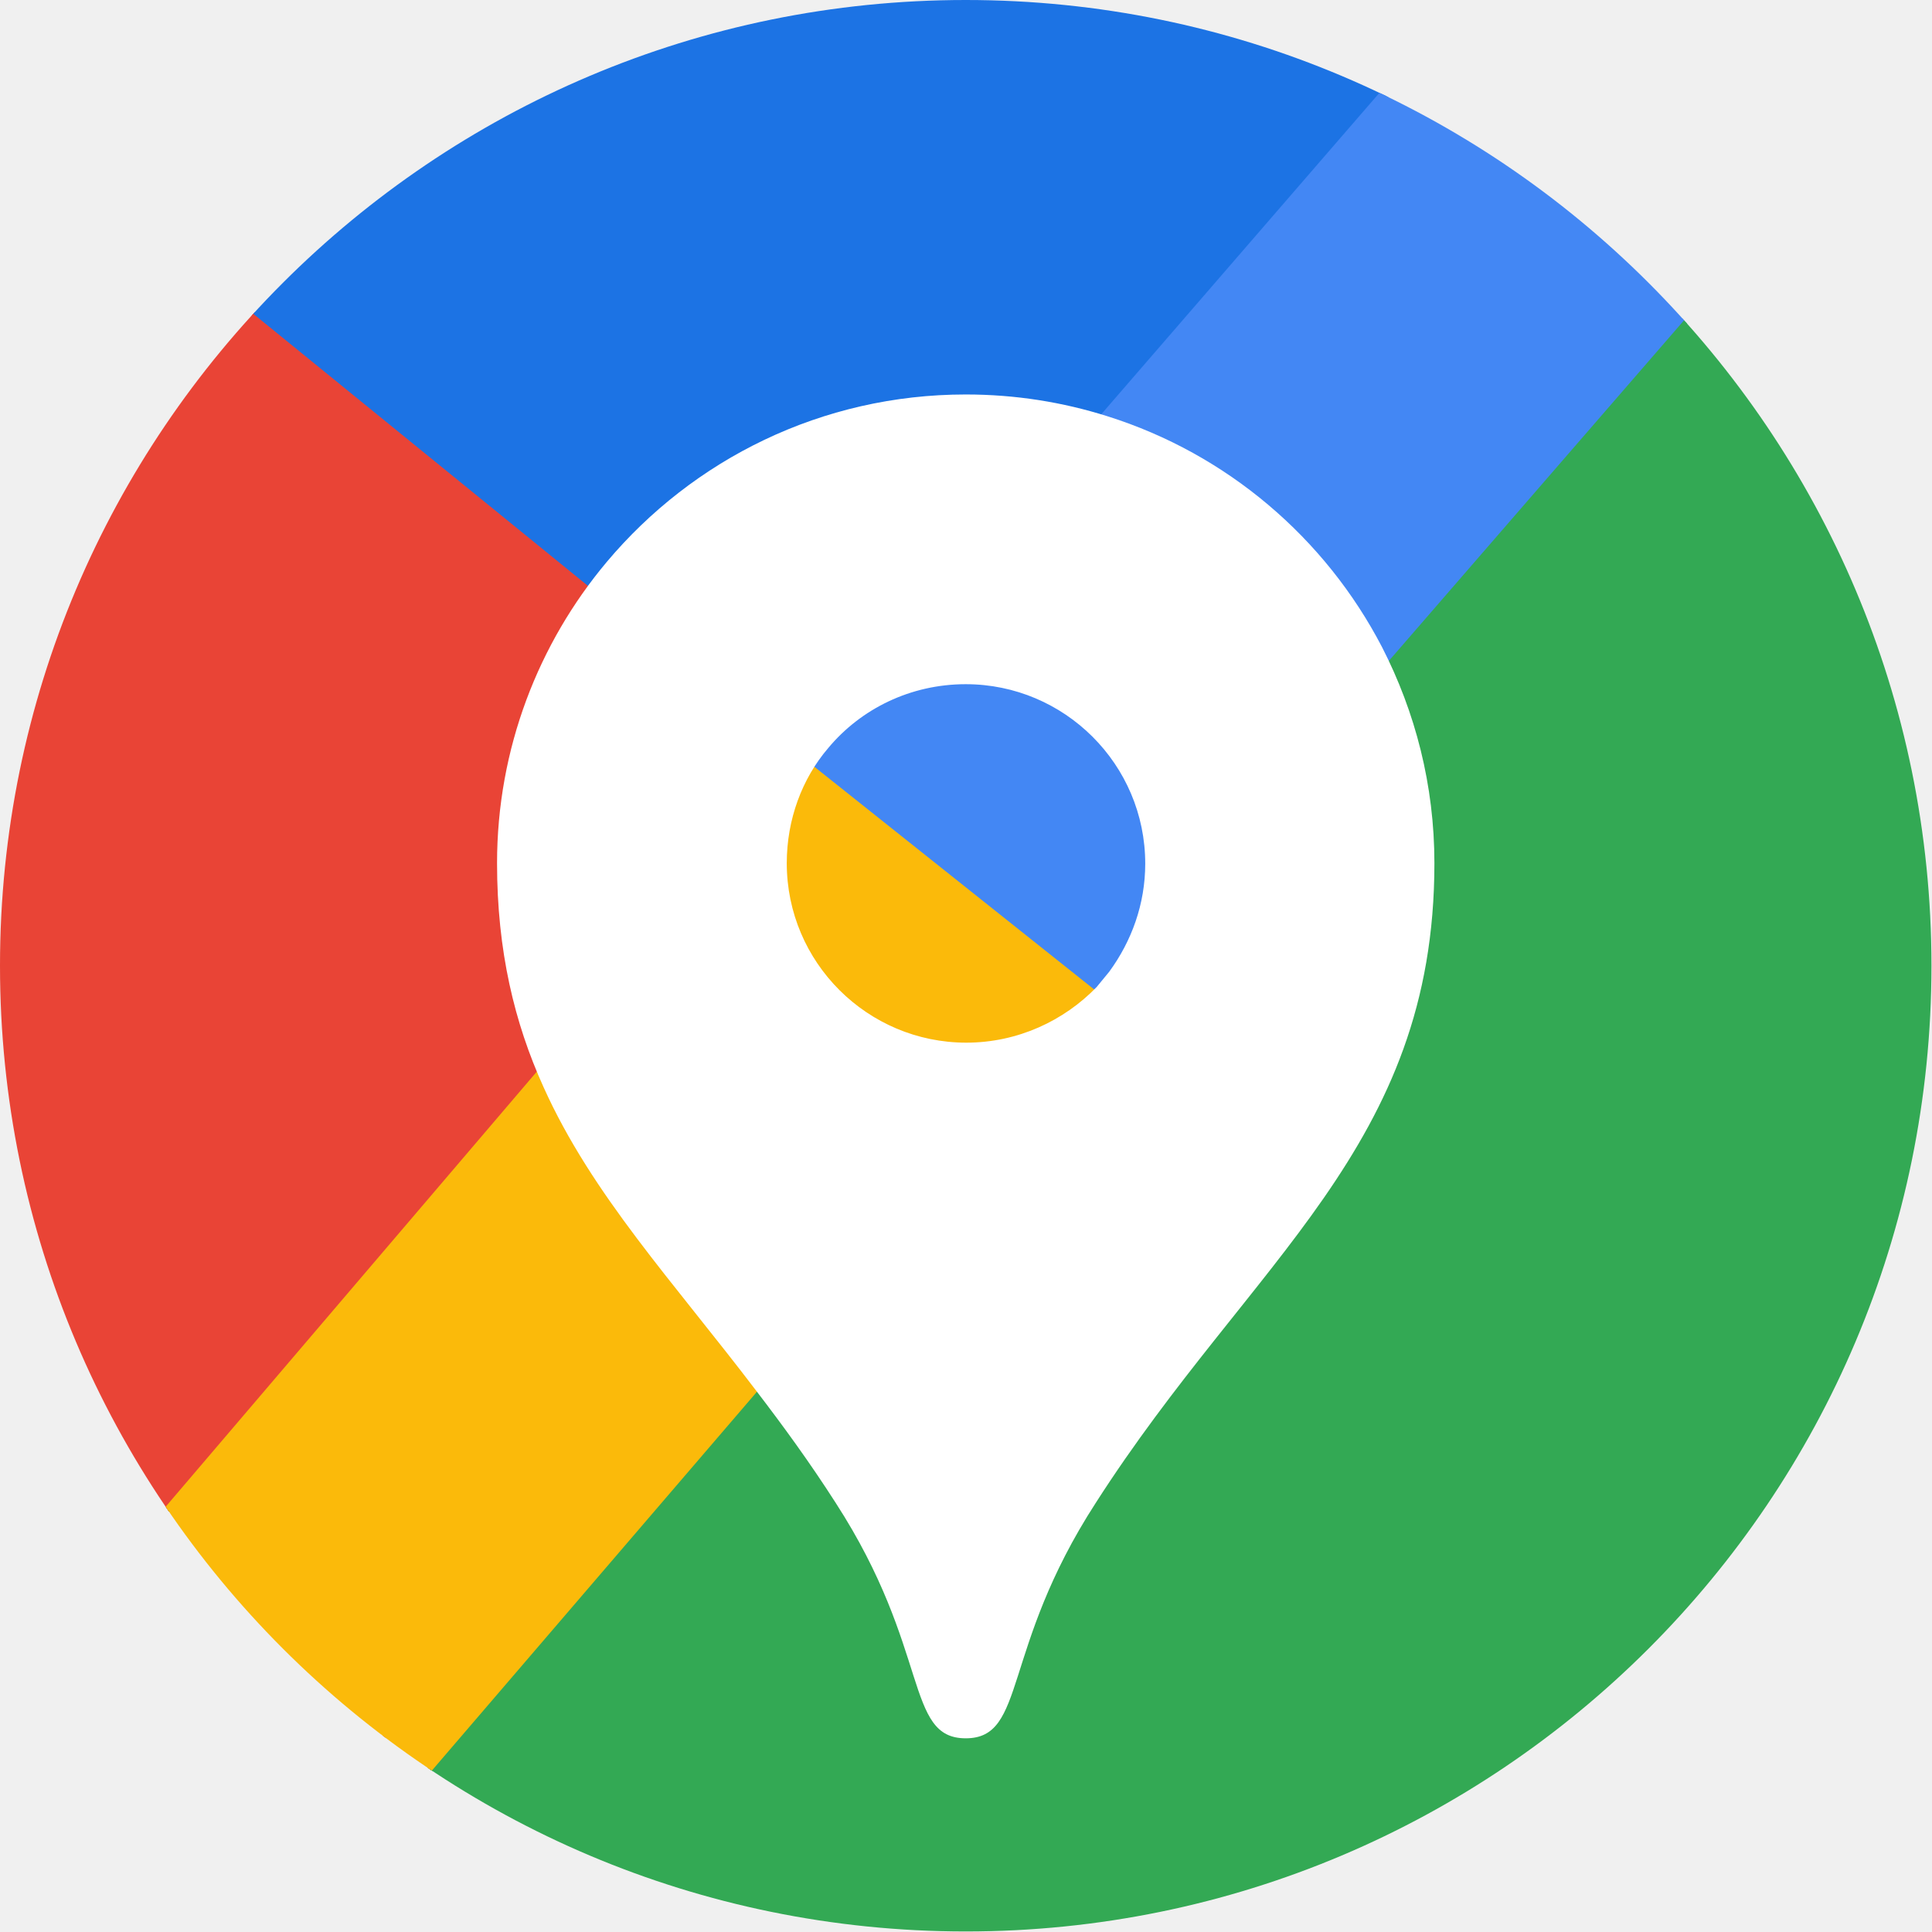
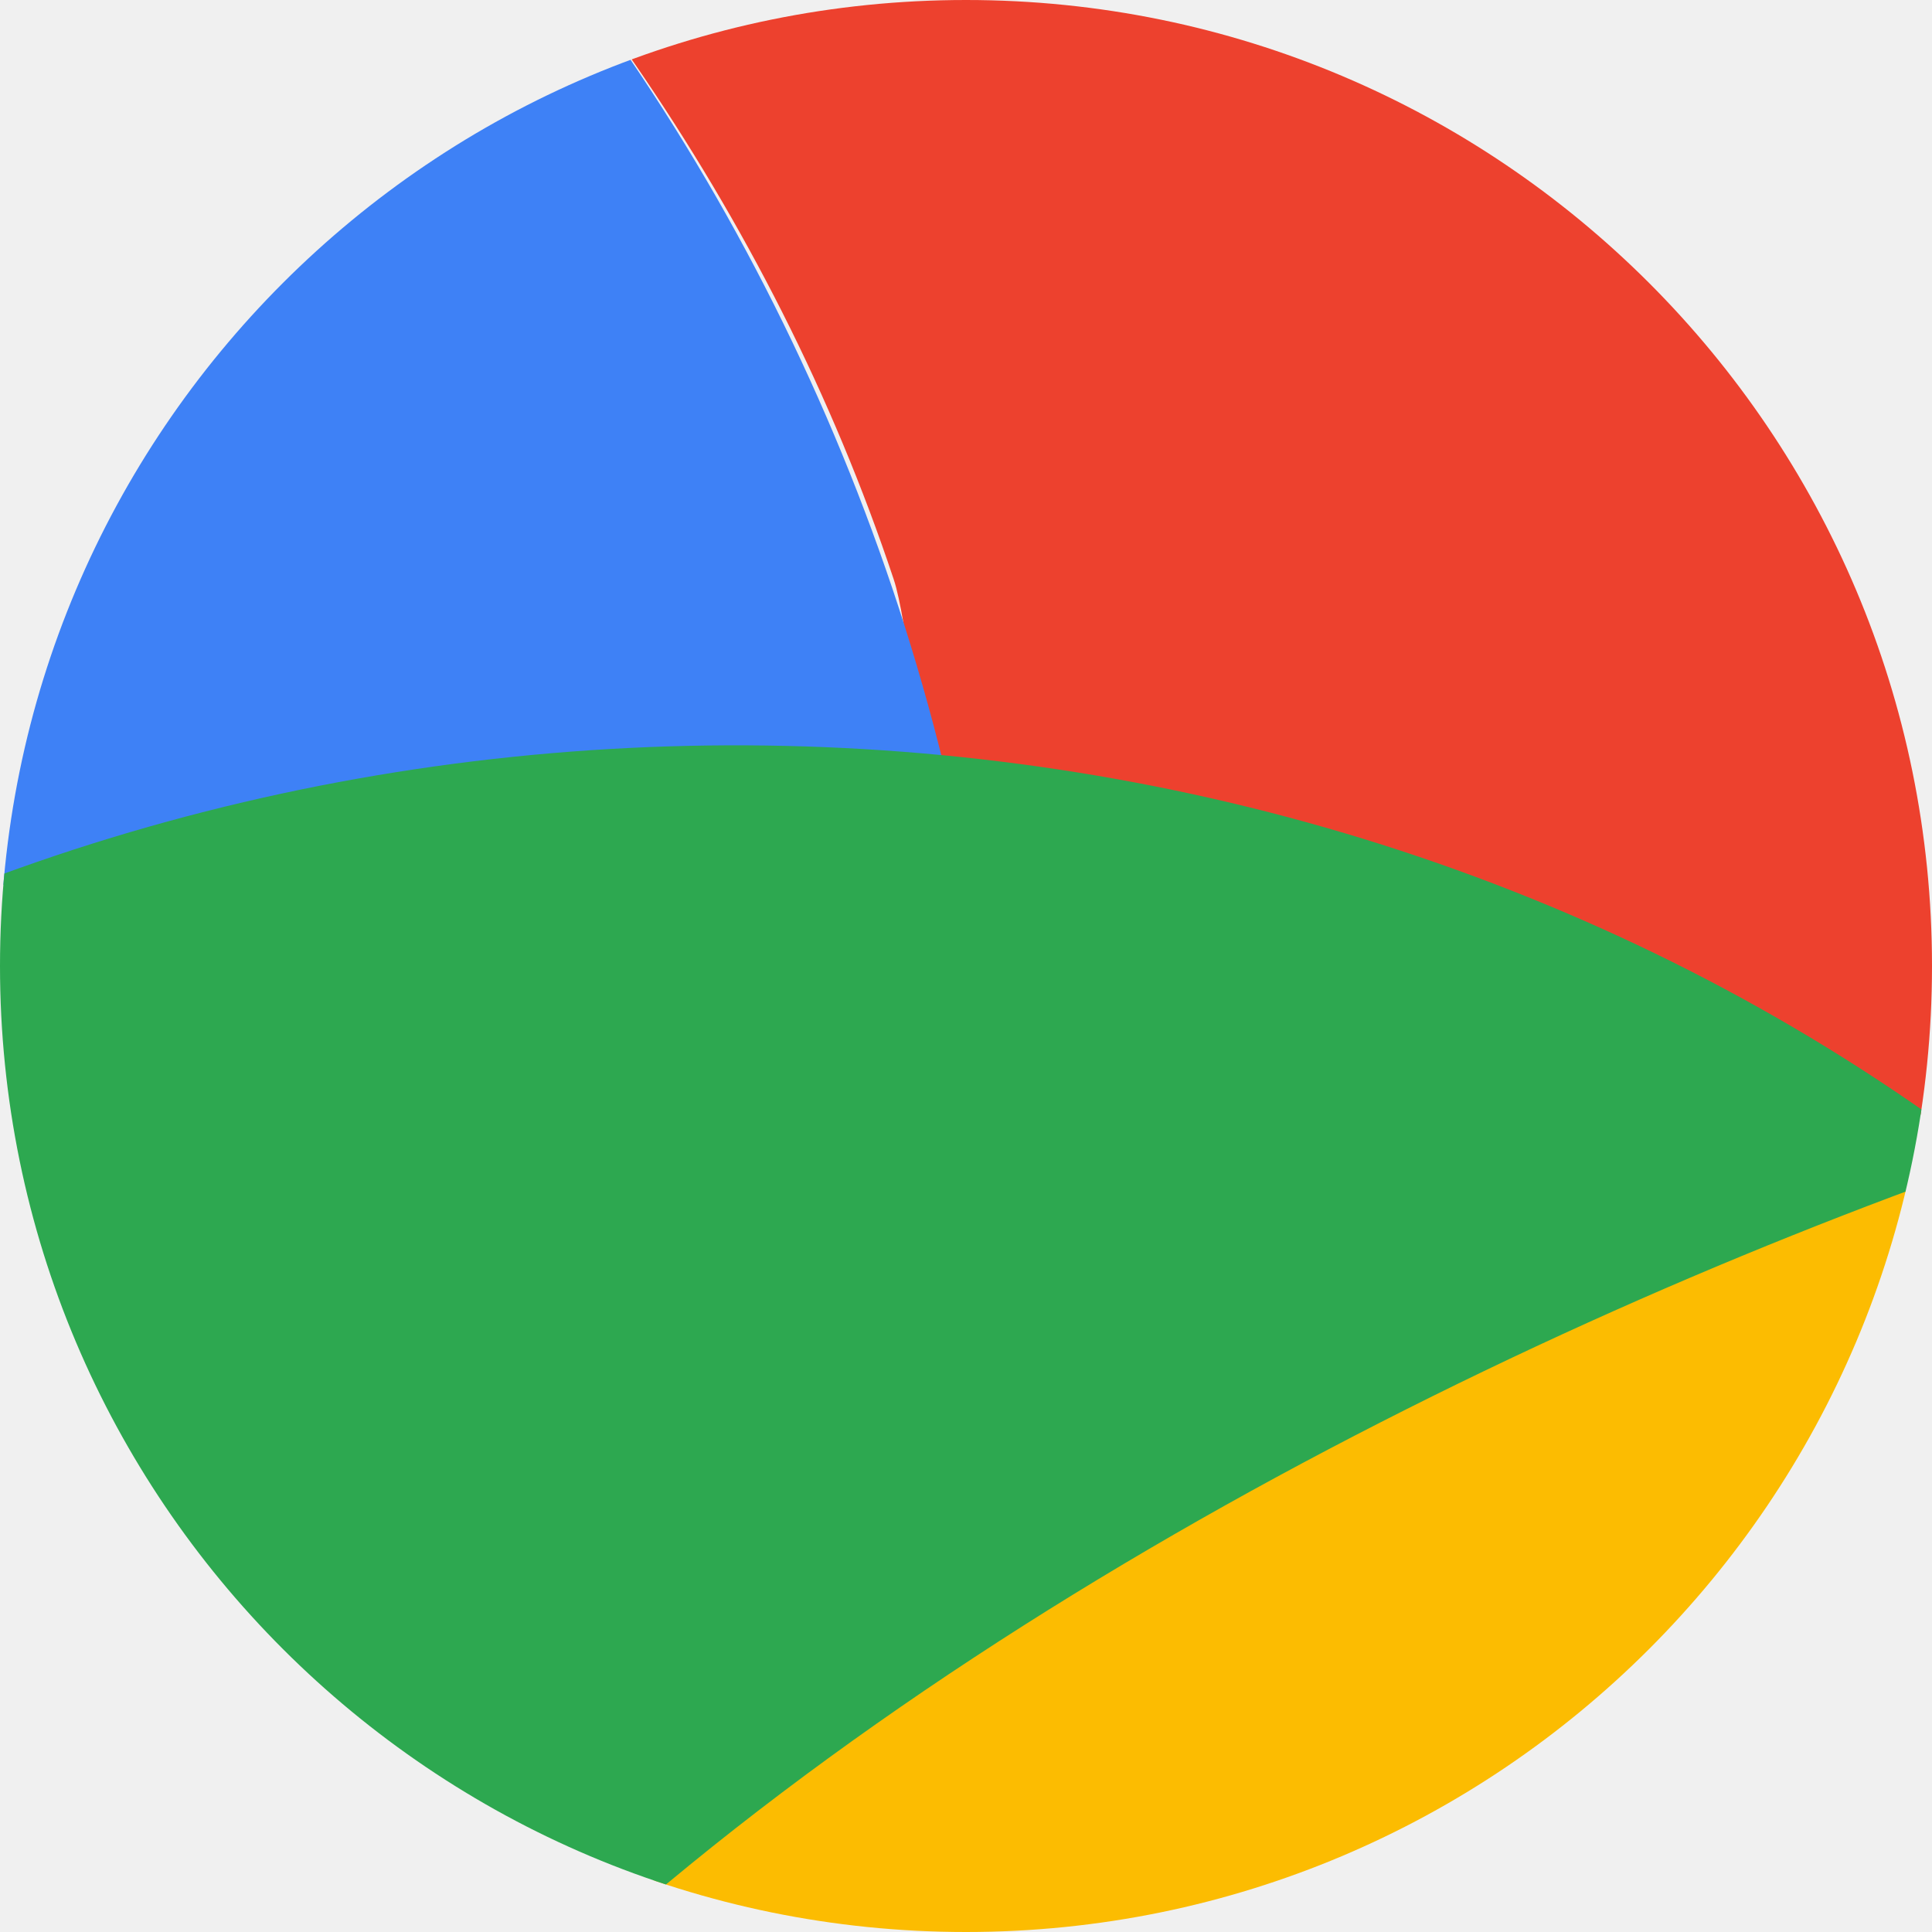
- <svg xmlns="http://www.w3.org/2000/svg" xmlns:xlink="http://www.w3.org/1999/xlink" version="1.1" id="Layer_1" x="0px" y="0px" viewBox="0 0 354.1 354.1" style="enable-background:new 0 0 354.1 354.1;" xml:space="preserve">
+ <svg xmlns="http://www.w3.org/2000/svg" xmlns:xlink="http://www.w3.org/1999/xlink" version="1.1" id="Layer_1" x="0px" y="0px" viewBox="0 0 937.6 937.6" style="enable-background:new 0 0 937.6 937.6;" xml:space="preserve">
  <style type="text/css">
	.st0{fill:none;stroke:#000000;stroke-width:0.603;stroke-miterlimit:10;}
	.st1{fill:#F3F7FB;}
	.st2{fill:#FFFFFF;}
	.st3{fill:#F5F8FC;}
	.st4{fill:#FDFDFD;}
	.st5{fill:#60B3CA;}
	.st6{fill:#CEE9EF;}
	.st7{fill:#EEF6FB;}
	.st8{fill:#F3F5F7;}
	.st9{fill:#E1F3FC;}
	.st10{fill:#D3EFFB;}
	.st11{fill:#7DCBD5;}
	.st12{fill:#FCF6E8;}
	.st13{fill:#2E3A53;}
	.st14{fill:#DB415B;}
	.st15{fill:#9A9FAB;}
	.st16{fill:#7D976E;}
	.st17{fill:#F9F9F9;}
	.st18{fill:none;}
	.st19{fill:none;stroke:#A5A5A5;stroke-miterlimit:10;}
	.st20{fill:none;stroke:#A5A5A5;stroke-miterlimit:10;stroke-dasharray:6.929,11.879;}
	.st21{fill:none;stroke:#A5A5A5;stroke-miterlimit:10;stroke-dasharray:6.949,11.913;}
	.st22{fill:none;stroke:#65D0D9;stroke-width:3;stroke-miterlimit:10;}
	.st23{fill:#65D0D9;}
	.st24{fill:none;stroke:#7BF2DA;stroke-width:2.522;stroke-miterlimit:10;}
	.st25{fill:none;stroke:#7BF2DA;stroke-width:2;stroke-miterlimit:10;}
	.st26{fill:#5FCFD8;}
	.st27{fill:#EEFAF7;}
	.st28{fill:none;stroke:#050505;stroke-width:2.013;stroke-miterlimit:10;}
	.st29{fill:none;stroke:#050505;stroke-width:1.13;stroke-miterlimit:10;}
	.st30{fill:#6A6A6A;}
	.st31{fill:#E4564A;}
	.st32{fill:#F2F2F2;}
	.st33{fill:#F0F0F0;}
	.st34{fill:#FBBA0A;}
	.st35{fill:none;stroke:#000000;stroke-width:0.85;stroke-miterlimit:10;}
	.st36{fill:#E94436;stroke:#E94436;stroke-width:0.85;stroke-miterlimit:10;}
	.st37{fill:#1C73E4;stroke:#1C73E4;stroke-width:0.85;stroke-miterlimit:10;}
	.st38{fill:#4387F4;stroke:#4387F4;stroke-width:0.85;stroke-miterlimit:10;}
	.st39{fill:#33A954;stroke:#33A954;stroke-width:0.85;stroke-miterlimit:10;}
	.st40{fill:#FBBA0A;stroke:#FBBA0A;stroke-width:0.85;stroke-miterlimit:10;}
	.st41{fill:#FFFFFF;stroke:#FFFFFF;stroke-width:0.85;stroke-miterlimit:10;}
	.st42{clip-path:url(#SVGID_2_);fill:none;stroke:#000000;stroke-width:0.603;stroke-miterlimit:10;}
	.st43{clip-path:url(#SVGID_4_);fill:#E4564A;}
	.st44{clip-path:url(#SVGID_6_);fill:none;stroke:#000000;stroke-width:0.85;stroke-miterlimit:10;}
	.st45{clip-path:url(#SVGID_8_);fill:none;stroke:#000000;stroke-width:0.85;stroke-miterlimit:10;}
	.st46{clip-path:url(#SVGID_10_);fill:#E94436;stroke:#E94436;stroke-width:0.85;stroke-miterlimit:10;}
	.st47{clip-path:url(#SVGID_12_);fill:#1C73E4;stroke:#1C73E4;stroke-width:0.85;stroke-miterlimit:10;}
	.st48{clip-path:url(#SVGID_14_);fill:#4387F4;stroke:#4387F4;stroke-miterlimit:10;}
	.st49{clip-path:url(#SVGID_16_);fill:#33A954;stroke:#33A954;stroke-width:0.85;stroke-miterlimit:10;}
	.st50{clip-path:url(#SVGID_18_);fill:#FBBA0A;stroke:#FBBA0A;stroke-width:0.85;stroke-miterlimit:10;}
	.st51{fill:#1A73E8;}
	.st52{fill:#EA4335;}
	.st53{fill:#4285F4;}
	.st54{fill:#FBBC04;}
	.st55{fill:#34A853;}
	.st56{fill:#FFFFFF;stroke:#AD6868;}
	.st57{fill:#FCBC01;}
	.st58{fill:#ED412E;}
	.st59{fill:#3E81F6;}
	.st60{fill:#2DA850;}
	.st61{fill:#FCBD02;}
	.st62{fill:#FEFEFD;}
	.st63{fill:none;stroke:#FCBC01;stroke-miterlimit:10;}
	.st64{clip-path:url(#SVGID_20_);}
</style>
  <g>
-     <g>
-       <defs>
-         <circle id="SVGID_1_" cx="177" cy="177" r="177" />
-       </defs>
-       <clipPath id="SVGID_2_">
-         <use xlink:href="#SVGID_1_" style="overflow:visible;" />
-       </clipPath>
-       <rect x="-1.7" y="-4.5" class="st42" width="361.7" height="361.7" />
-     </g>
-     <g>
-       <defs>
-         <circle id="SVGID_3_" cx="177" cy="177" r="177" />
-       </defs>
-       <clipPath id="SVGID_4_">
-         <use xlink:href="#SVGID_3_" style="overflow:visible;" />
-       </clipPath>
-       <path class="st43" d="M70.4,308.3c1.7,3.7,1.7,7.4,0,11.1C69.7,315.7,69.6,312,70.4,308.3z" />
-     </g>
-     <g>
-       <defs>
-         <circle id="SVGID_5_" cx="177" cy="177" r="177" />
-       </defs>
-       <clipPath id="SVGID_6_">
-         <use xlink:href="#SVGID_5_" style="overflow:visible;" />
-       </clipPath>
-       <line class="st44" x1="253.3" y1="120.7" x2="6.5" y2="408.5" />
-     </g>
-     <g>
-       <defs>
-         <circle id="SVGID_7_" cx="177" cy="177" r="177" />
-       </defs>
-       <clipPath id="SVGID_8_">
-         <use xlink:href="#SVGID_7_" style="overflow:visible;" />
-       </clipPath>
-       <line class="st45" x1="219.8" y1="56.2" x2="-27" y2="344" />
-     </g>
-     <g>
-       <defs>
-         <circle id="SVGID_9_" cx="177" cy="177" r="177" />
-       </defs>
-       <clipPath id="SVGID_10_">
-         <use xlink:href="#SVGID_9_" style="overflow:visible;" />
-       </clipPath>
-       <polygon class="st46" points="-1.7,314.4 147.4,139.6 -1.7,18.4   " />
-     </g>
-     <g>
-       <defs>
-         <circle id="SVGID_11_" cx="177" cy="177" r="177" />
-       </defs>
-       <clipPath id="SVGID_12_">
-         <use xlink:href="#SVGID_11_" style="overflow:visible;" />
-       </clipPath>
-       <polyline class="st47" points="147.4,139.6 273.4,-4.5 -1.7,-4.5 -1.7,18.4   " />
-     </g>
-     <g>
-       <defs>
-         <circle id="SVGID_13_" cx="177" cy="177" r="177" />
-       </defs>
-       <clipPath id="SVGID_14_">
-         <use xlink:href="#SVGID_13_" style="overflow:visible;" />
-       </clipPath>
-       <polyline class="st48" points="364.8,-6 201.6,182 147.4,139.6 273.4,-6 360.1,-6   " />
-     </g>
-     <g>
-       <defs>
-         <circle id="SVGID_15_" cx="177" cy="177" r="177" />
-       </defs>
-       <clipPath id="SVGID_16_">
-         <use xlink:href="#SVGID_15_" style="overflow:visible;" />
-       </clipPath>
-       <polygon class="st49" points="50.5,357.2 360.1,0 360.1,357.2   " />
-     </g>
-     <g>
-       <defs>
-         <circle id="SVGID_17_" cx="177" cy="177" r="177" />
-       </defs>
-       <clipPath id="SVGID_18_">
-         <use xlink:href="#SVGID_17_" style="overflow:visible;" />
-       </clipPath>
-       <polygon class="st50" points="147.4,139.6 200.8,182.1 48.4,359.7 -1.7,357.2 -1.7,314.4   " />
+     <defs>
+       <circle id="SVGID_19_" cx="468.8" cy="468.8" r="468.8" />
+     </defs>
+     <clipPath id="SVGID_2_">
+       <use xlink:href="#SVGID_19_" style="overflow:visible;" />
+     </clipPath>
+     <g style="clip-path:url(#SVGID_2_);">
+       <path class="st57" d="M1062.5,1807.4c1.3-9.9,0.1-20.8,0.1-30.8c0-10.4,0-20.9,0-31.3c0-20.5,0-41,0-61.5c0-41.4,0-82.8,0-124.2    c0-83.2,0-166.4,0-249.6c0-82.8,0-165.6,0-248.4c0-83.2,0-166.4,0-249.6c0-82.8,0-165.6,0-248.4c0-10.4,0-20.9,0-31.3    c-96.1,29-190.9,62.6-283.2,102c-77.6,33.1-153.6,70.3-226.6,112.6c-62.1,36-122.2,75.6-179,119.5    C326,903,280.7,942.8,238.6,985.8c-18.5,19-36.4,38.6-53.6,58.9c-4.1,4.8-8.1,9.6-12,14.5c-1.8,2.3-3.7,4.5-5.5,6.8    c-1.1,1.4-4.3,7.1-6,7.5c-0.7,0.2-2-2-3-1.8c-0.5,0.1-2.3,2.7-2.7,3.2c-2.3,2.7-4.5,5.4-6.7,8.2c-4.4,5.5-8.7,11.2-12.8,16.8    c-7.9,10.8-15.6,21.8-23.1,32.9c-29.5,43.9-54.7,90.6-74.5,139.6c-18.9,46.6-33.3,96.6-39.6,146.6c-5.8,46-7.7,93.2-2.9,139.4    c5.6,54,18.4,107.1,37.5,157.9c9.4,25,20.3,49.4,32.4,73.2c1.5,2.9,3,5.9,4.5,8.8c1.5,3,2.8,7.3,5,9.8c1.9,2.1-0.5,1.4,3.2,2    c1.3,0.2,3.1,0,4.5,0c4.1,0,8.2,0,12.3,0c14.2,0,28.3,0,42.5,0c56.3,0,112.5,0,168.8,0c113.3,0,226.6,0,339.8,0    c112.5,0,225.1,0,337.6,0.1c13.4,0,26.8,0,40.2,0c7.1,0,14.2,0,21.2,0c3.4,0,6.7,0,10.1,0c1.7,0,5.3-0.9,6.7,0    C1062.5,1809.3,1062.5,1808.3,1062.5,1807.4z" />
+       <path class="st58" d="M1057.7-383c-228.2,0.1-456.4,0.1-684.6,0.1c-108.4,0-216.8,0-325.2,0c-57,0-114.1,0-171.1,0    c-10.6,0-51.6-3.3-53.8,0c-3.4,4.9-38.1,27-2.5,27C16.3-282.5,189.8-140.6,308,30.9c53.1,77.2,96.1,161.3,125.7,250.2    c7,21,9.3,74.3,24.2,89.7c10.2,10.5,80,8.7,94.3,11.4c31.1,6,61.9,14.1,92.1,23.6c92.2,29,182.3,71.6,266.6,122    c28.5,17,42.1,30.5,72,29.7c11.5-0.3,71.6-14.6,79.6-25.5c11.5-15.6,0-78.4,0-101.1C1062.5,358.8,1066.5-383,1057.7-383z" />
+       <path class="st59" d="M457.9,370.9C407.5,166,295.3-24.7,135.4-164.7C59.8-230.9-72.7-344.4-179.5-355.9c0,289.3,0,578.7,0,868    C9.9,408.7,239.7,338.4,457.9,370.9z" />
+       <path class="st60" d="M-179.5,512.1c0,272.7,0,545.5,0,818.2c0,134.6,0,269.1-0.1,403.7c0,15.8-8.2,57,0.1,69.4    c8.3,12.5,31.3,6.8,47.9,6.8c69.4-0.1,138.7,0,208.1,0c-320-627.5,386.4-1069.8,889.9-1247C638.3,312,167.4,296.5-179.5,512.1z" />
    </g>
  </g>
-   <path class="st2" d="M253.3,118.6L253.3,118.6L253.3,118.6L253.3,118.6L253.3,118.6c-10.4-20-28.4-35.4-50.3-42.3  c-8.2-2.6-16.9-4-26-4c-26.4,0-50,11.9-65.8,30.7c-12.5,14.9-20.1,34.2-20.1,55.2c0,16.1,3.2,29.3,8.5,41  c8.9,19.8,23.8,35.7,39,55.7c4.9,6.4,9.8,13.1,14.6,20.6c17.4,26.9,12.6,43.1,23.8,43.1s6.4-16.2,23.8-43.1  c28.7-44.8,62.1-65.2,62.1-117.3C262.9,143.9,259.4,130.5,253.3,118.6z M177.1,191.1c-18.1,0-32.9-14.7-32.9-32.9  c0-8,2.8-15.5,7.6-21.1c6-7.2,15.1-11.7,25.2-11.7c18.1,0,32.9,14.7,32.9,32.9c0,7.4-2.5,14.2-6.6,19.8l-2.3,2.8  C195,187.1,186.5,191.1,177.1,191.1z" />
</svg>
